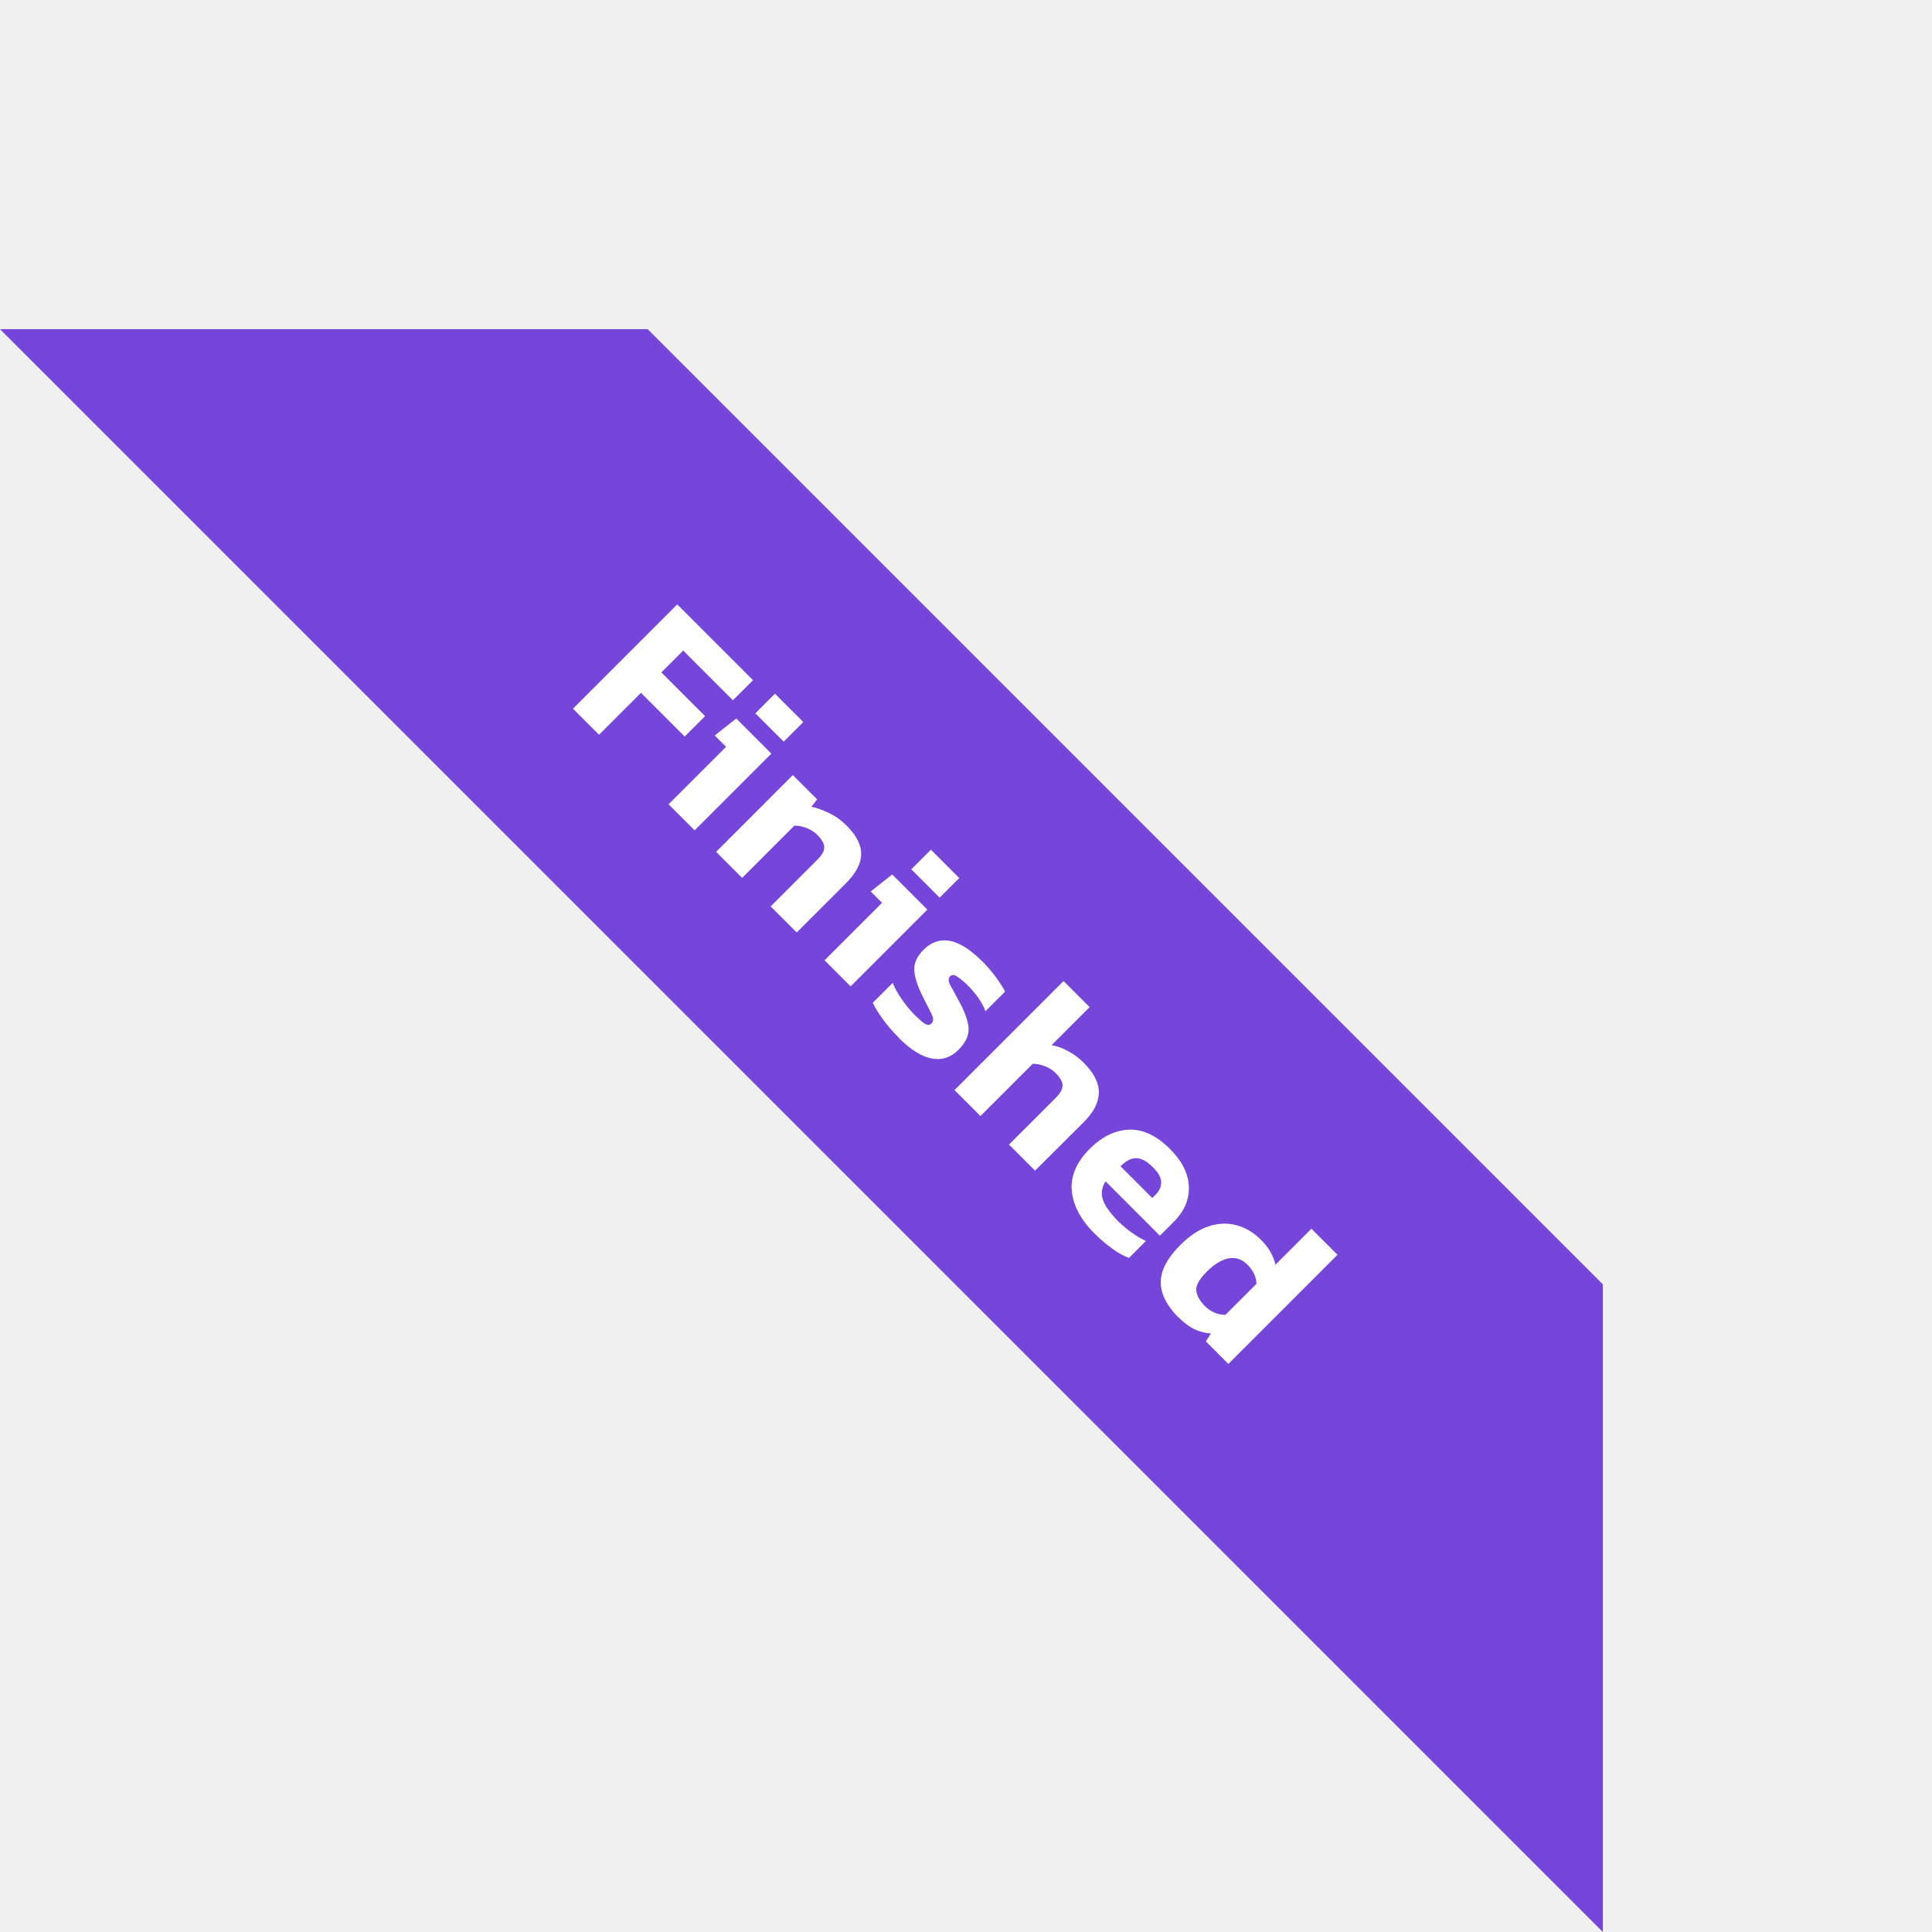
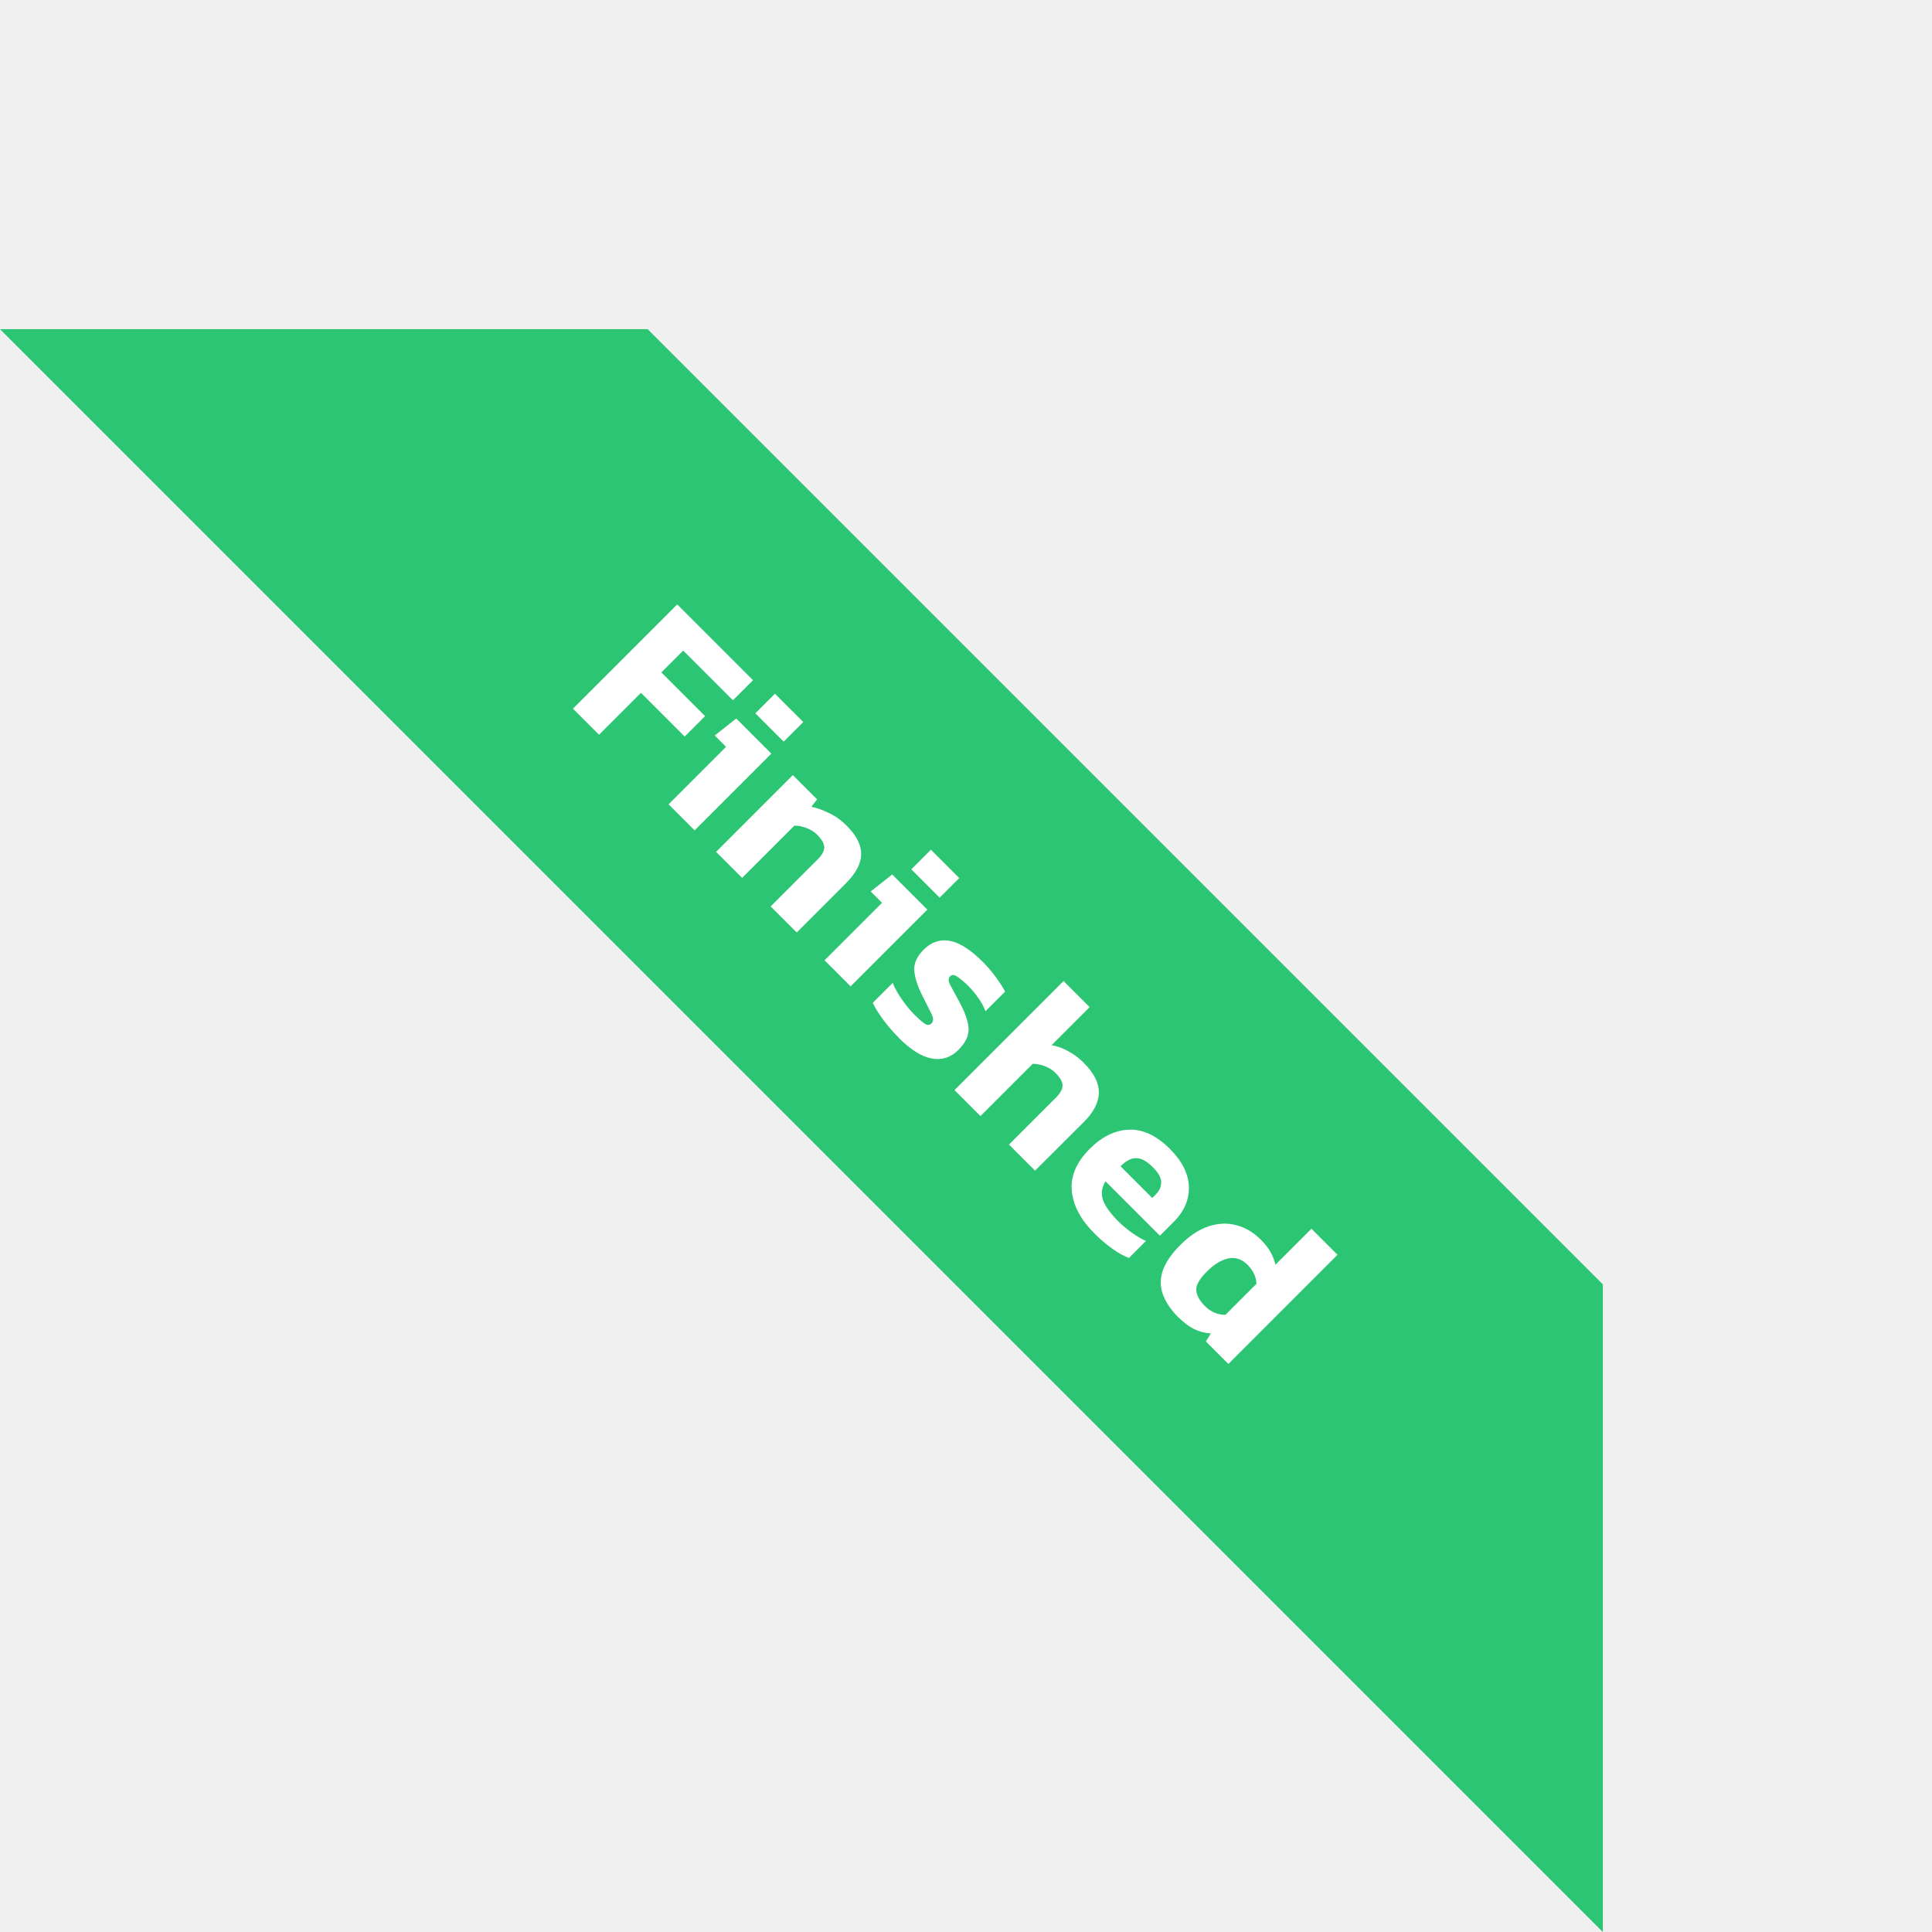
<svg xmlns="http://www.w3.org/2000/svg" width="135" height="135" fill="none">
-   <path fill="#7645d9" d="M45.255 23L112 89.745V135L0 23h45.255z" />
+   <path fill="#2CC573" d="M45.255 23L112 89.745V135L0 23h45.255z" />
  <path fill="#fff" d="M40.035 49.52l7.286-7.286 5.295 5.295-1.403 1.403-3.473-3.473-1.527 1.527 3.055 3.055-1.426 1.425-3.055-3.055-2.93 2.93-1.822-1.822zm12.746.324l1.37-1.37 1.98 1.98-1.37 1.37-1.98-1.98zm-6.064 6.358l4.016-4.016-.792-.792 1.505-1.188L53.9 52.66l-5.363 5.363-1.822-1.822zm3.322 3.322L55.4 54.16l1.697 1.697-.407.52c.37.068.777.21 1.222.43.453.21.867.505 1.245.883.694.694 1.033 1.365 1.018 2.014s-.37 1.32-1.064 2.014l-3.44 3.44-1.822-1.822 3.292-3.292c.302-.302.453-.58.453-.837s-.166-.55-.498-.883c-.196-.196-.44-.35-.735-.464s-.577-.17-.85-.17l-3.654 3.654-1.822-1.822zm13.64 1.22l1.37-1.37 1.98 1.98-1.37 1.37-1.98-1.98zM57.616 67.1l4.016-4.016-.792-.792 1.505-1.188L64.8 63.56l-5.363 5.363-1.822-1.822zm5.2 5.426c-.43-.43-.807-.867-1.13-1.312s-.554-.826-.7-1.143l1.392-1.392c.15.377.37.77.656 1.177s.566.747.837 1.018c.324.324.573.543.747.656.18.12.34.113.475-.023.15-.15.143-.385-.023-.7l-.667-1.324c-.317-.664-.5-1.237-.52-1.72-.015-.483.204-.95.656-1.403.528-.528 1.128-.735 1.8-.622.686.113 1.463.603 2.33 1.47.34.34.65.7.928 1.086s.5.717.634.996l-1.37 1.37c-.113-.31-.283-.622-.51-.94s-.45-.585-.668-.803c-.28-.28-.535-.498-.77-.656-.22-.158-.392-.174-.52-.045-.143.143-.14.35.01.622l.645 1.188c.294.55.483 1.018.566 1.403.1.377.083.717-.023 1.018s-.313.607-.622.916c-.535.535-1.158.735-1.867.6s-1.475-.615-2.297-1.437zm3.875 3.65l7.625-7.625 1.822 1.822-2.66 2.66c.354.053.728.185 1.12.396.4.204.773.48 1.12.826.717.716 1.07 1.4 1.063 2.082 0 .68-.35 1.37-1.052 2.07L72.325 81.8l-1.822-1.822 3.28-3.28c.31-.31.464-.592.464-.85s-.166-.55-.498-.882c-.196-.196-.44-.35-.735-.464a2.36 2.36 0 0 0-.849-.17l-3.654 3.654-1.822-1.822zm9.762 9.99c-.935-.935-1.456-1.916-1.56-2.942-.098-1.033.32-2.018 1.256-2.953.852-.852 1.765-1.297 2.738-1.335s1.927.41 2.862 1.346c.852.852 1.294 1.73 1.324 2.636s-.324 1.727-1.063 2.466l-.962.962-3.8-3.8c-.272.438-.328.88-.17 1.324.173.445.524.93 1.052 1.46a7.32 7.32 0 0 0 .973.815c.362.256.686.445.973.566l-1.188 1.188c-.377-.136-.77-.355-1.177-.656-.415-.294-.833-.652-1.256-1.075zm1.844-4.673l2.217 2.218.238-.238c.264-.264.392-.55.385-.86 0-.317-.19-.664-.566-1.04-.437-.437-.833-.652-1.188-.645-.347 0-.71.188-1.086.566zm4.06 10.577c-.52-.52-.883-1.048-1.086-1.584s-.215-1.1-.034-1.663c.19-.58.603-1.192 1.245-1.833.65-.65 1.305-1.08 1.97-1.3.67-.22 1.316-.245 1.935-.08.634.166 1.207.505 1.72 1.018.28.28.498.558.656.837.166.287.287.588.362.905l2.512-2.512 1.822 1.822-7.625 7.626-1.573-1.573.35-.554a3.29 3.29 0 0 1-1.165-.305c-.362-.18-.724-.453-1.086-.815zm1.844-.803c.4.4.875.603 1.425.61l2.172-2.172c-.023-.5-.234-.935-.634-1.335-.385-.385-.826-.532-1.324-.44-.483.1-.988.4-1.516.928-.513.513-.758.947-.735 1.3.03.362.234.732.61 1.11z" />
</svg>
